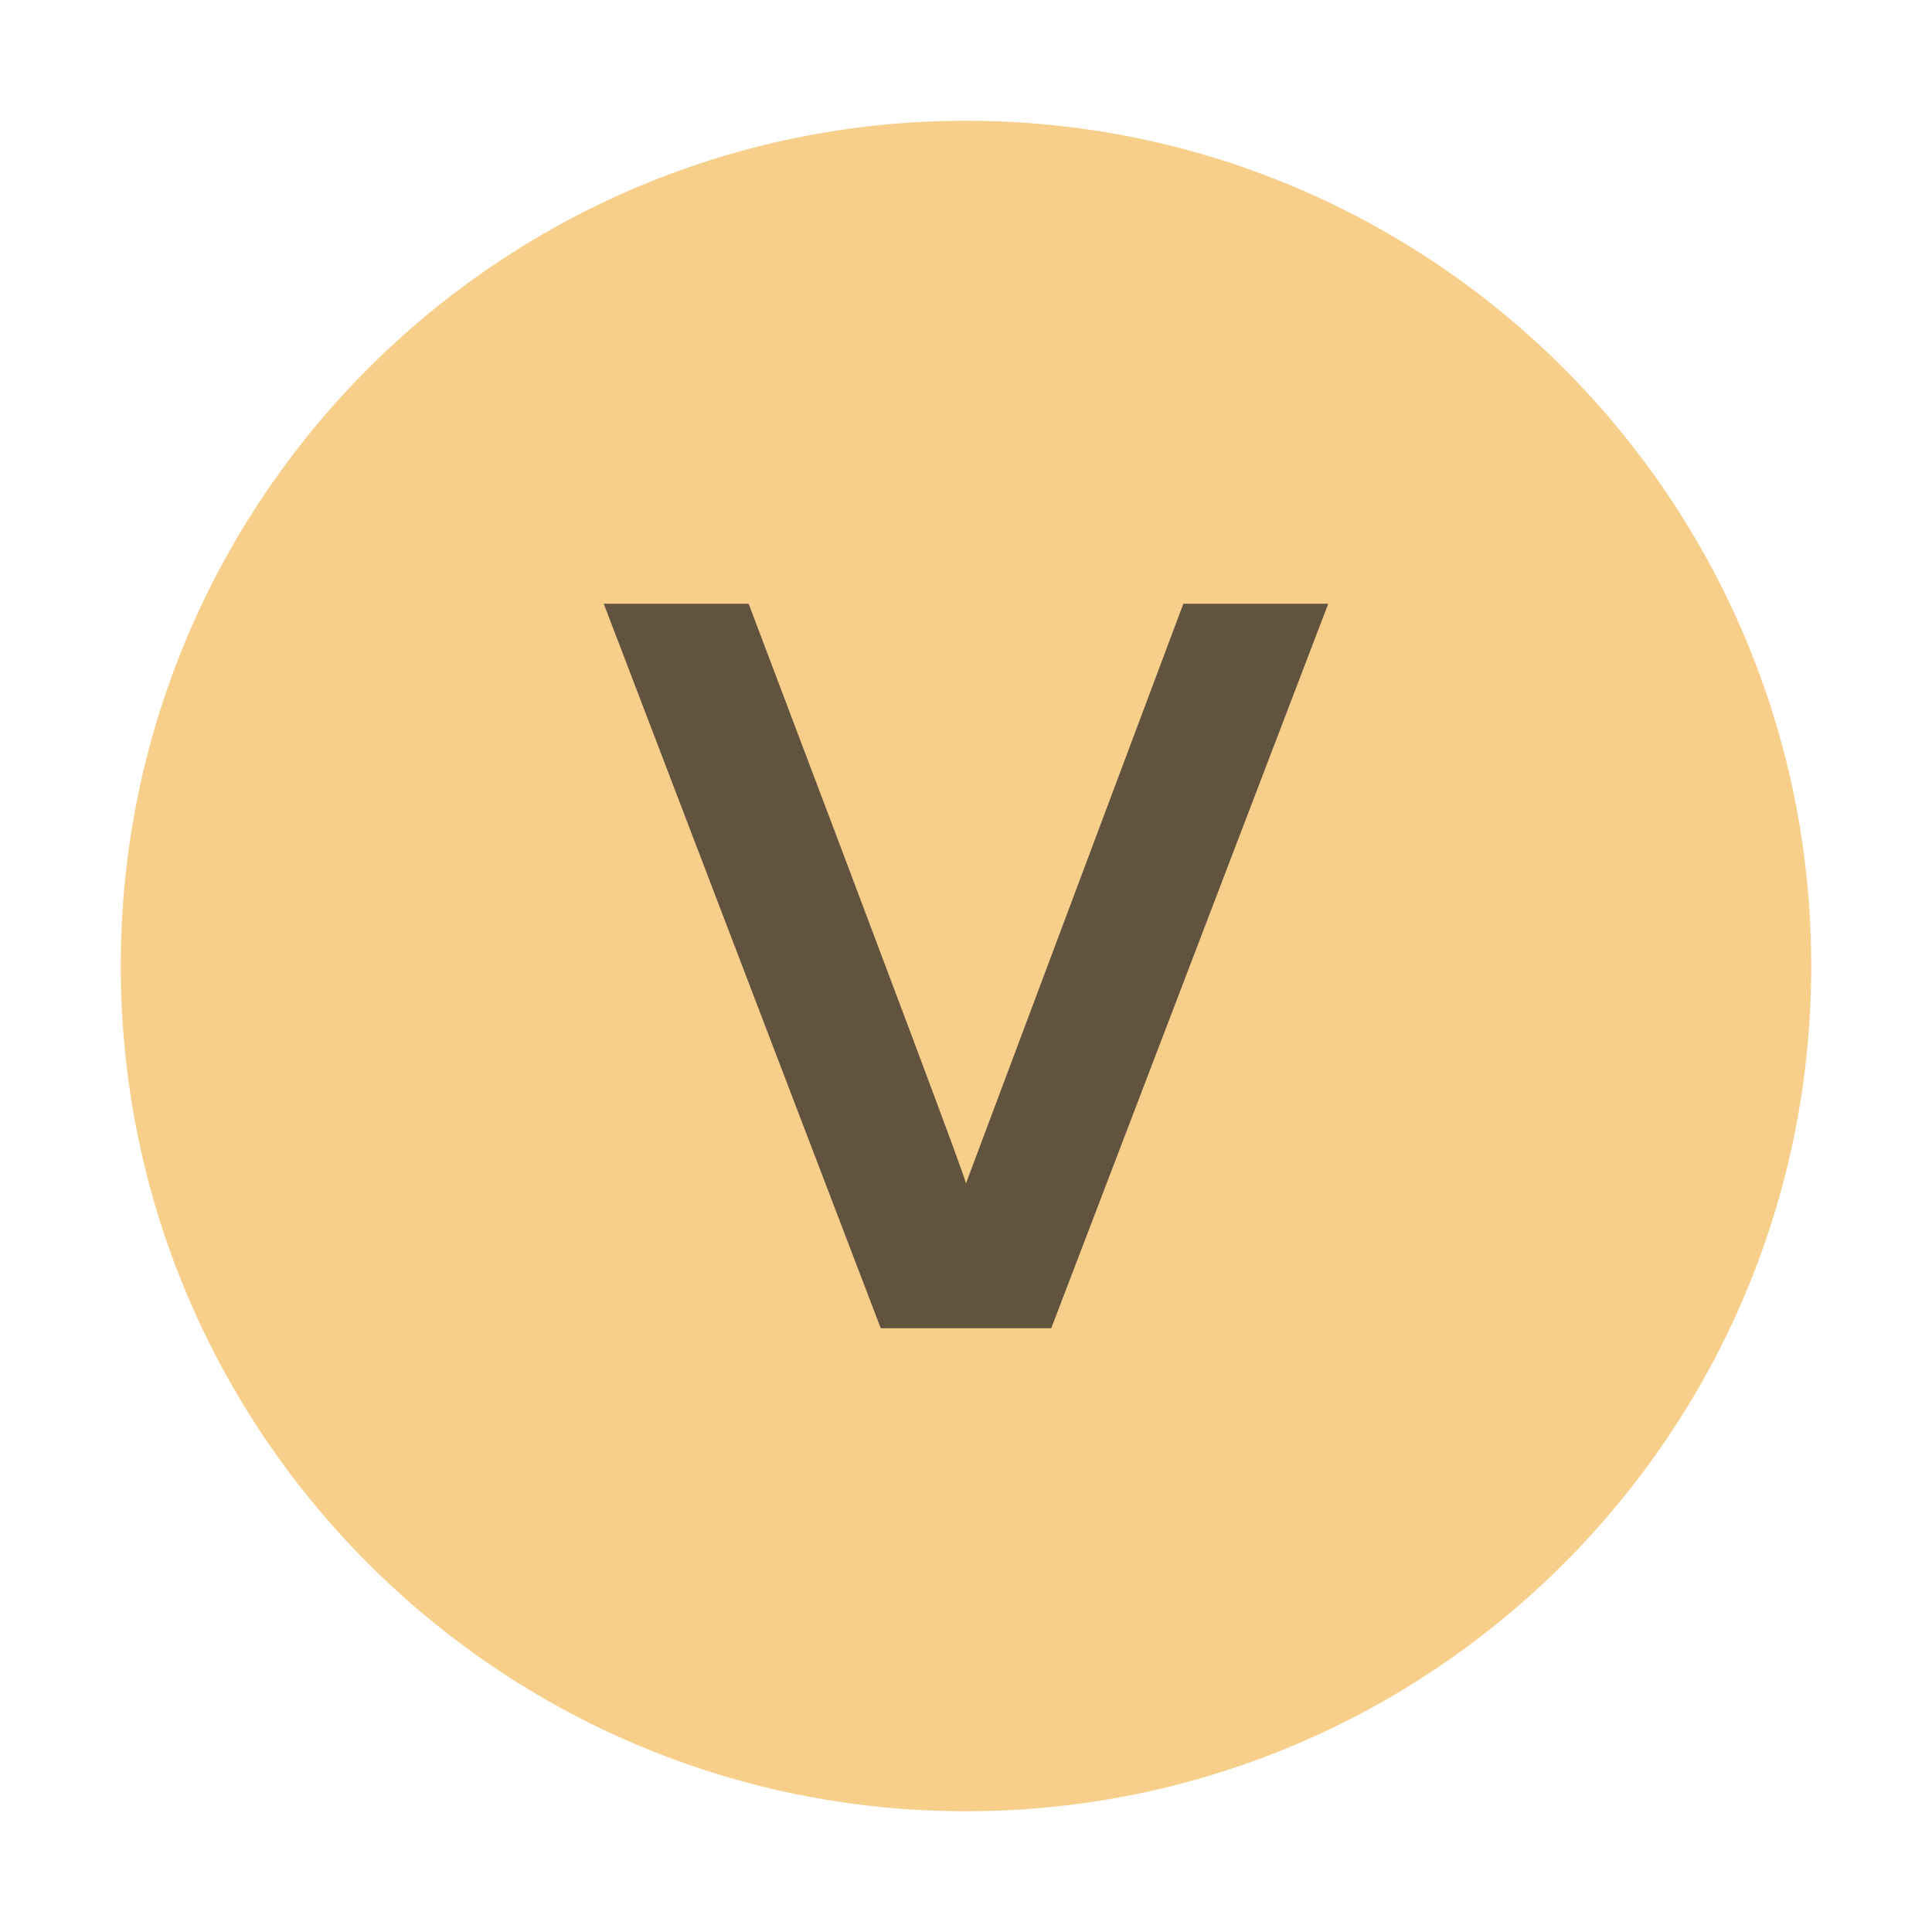
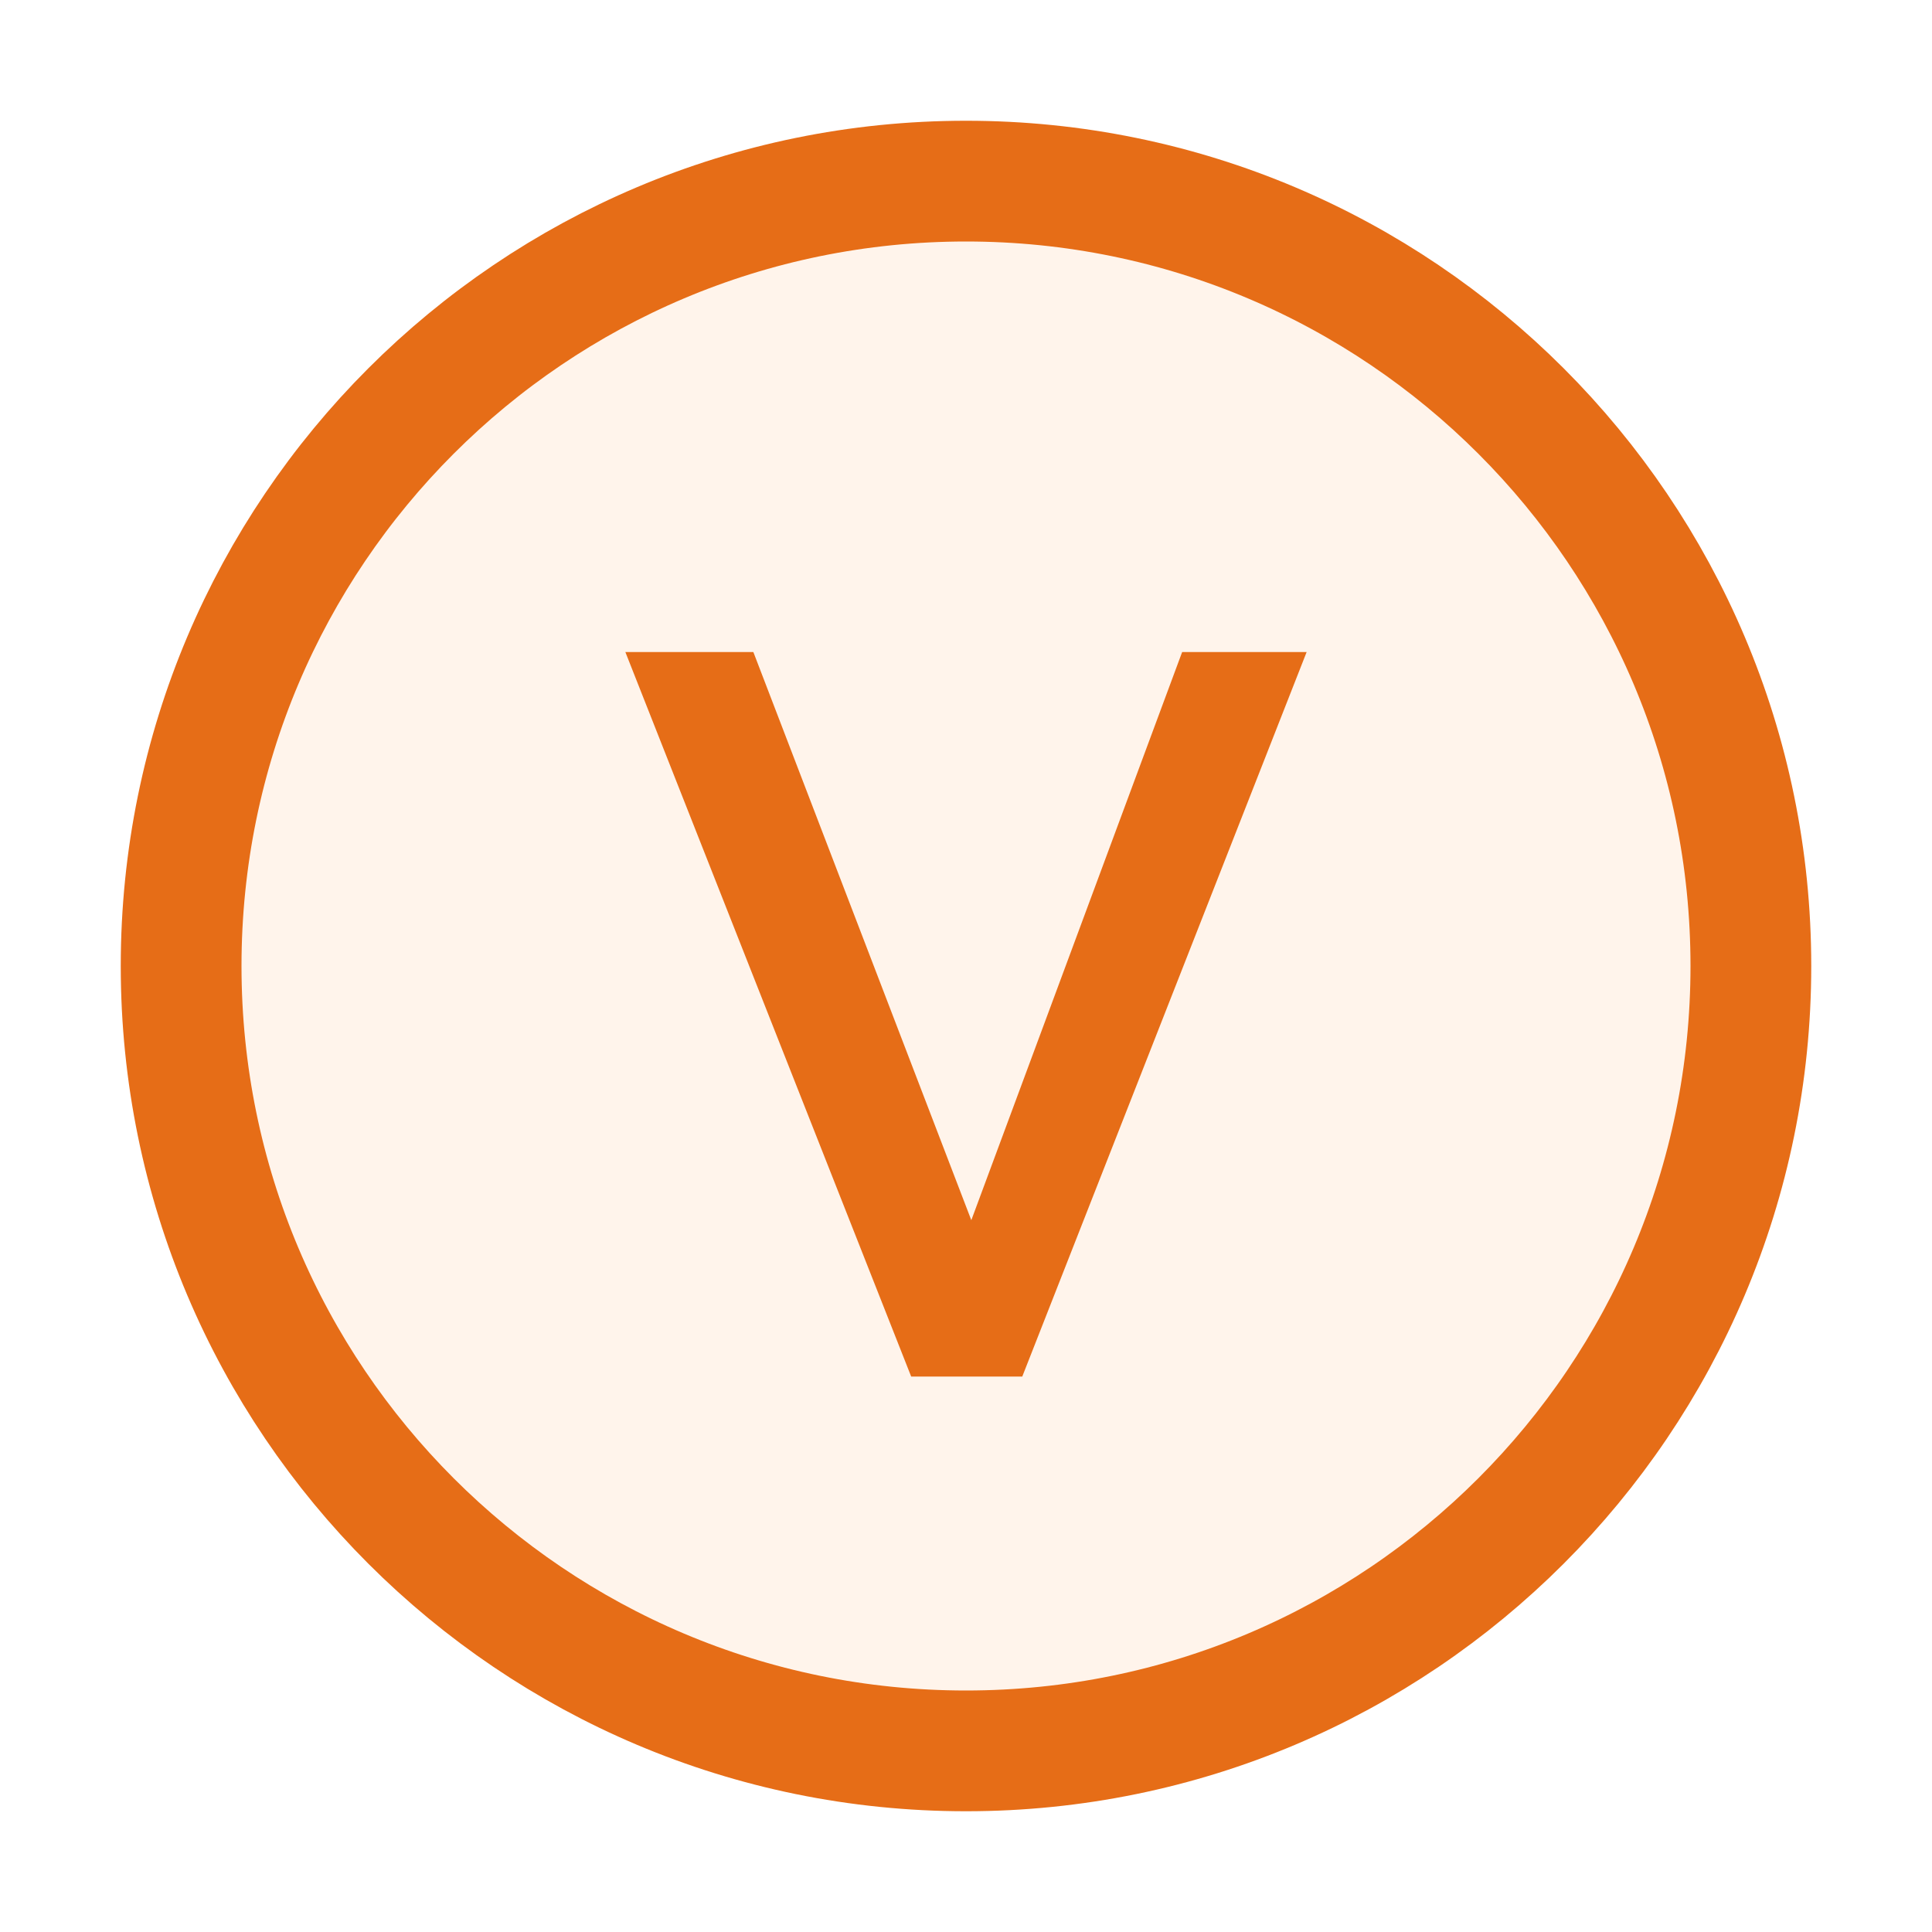
- <svg xmlns="http://www.w3.org/2000/svg" width="16" height="16" viewBox="0 0 16 16">
-   <g fill="none" fill-rule="evenodd">
-     <path fill="#F4AF3D" fill-opacity=".6" d="M15,8 C15,11.866 11.866,15 8,15 C4.134,15 1,11.866 1,8 C1,4.134 4.134,1 8,1 C11.866,1 15,4.134 15,8" />
-     <path fill="#231F20" fill-opacity=".7" d="M2.294,6 L-0,0 L1.2,0 C2.389,3.139 2.989,4.739 3,4.8 L4.8,0 L6,0 L3.706,6 L2.294,6 Z" transform="translate(5 5)" />
-   </g>
+ <svg xmlns="http://www.w3.org/2000/svg" width="16" height="16" viewBox="0 0 16 16" fill="none">
+   <circle cx="8" cy="8" r="6.5" fill="#FFF4EB" stroke="#E66D17" />
+   <path d="M7.546 11.4H8.466L10.821 5.4H9.79L8.044 10.105L6.239 5.4H5.179L7.546 11.4Z" fill="#E66D17" />
</svg>
